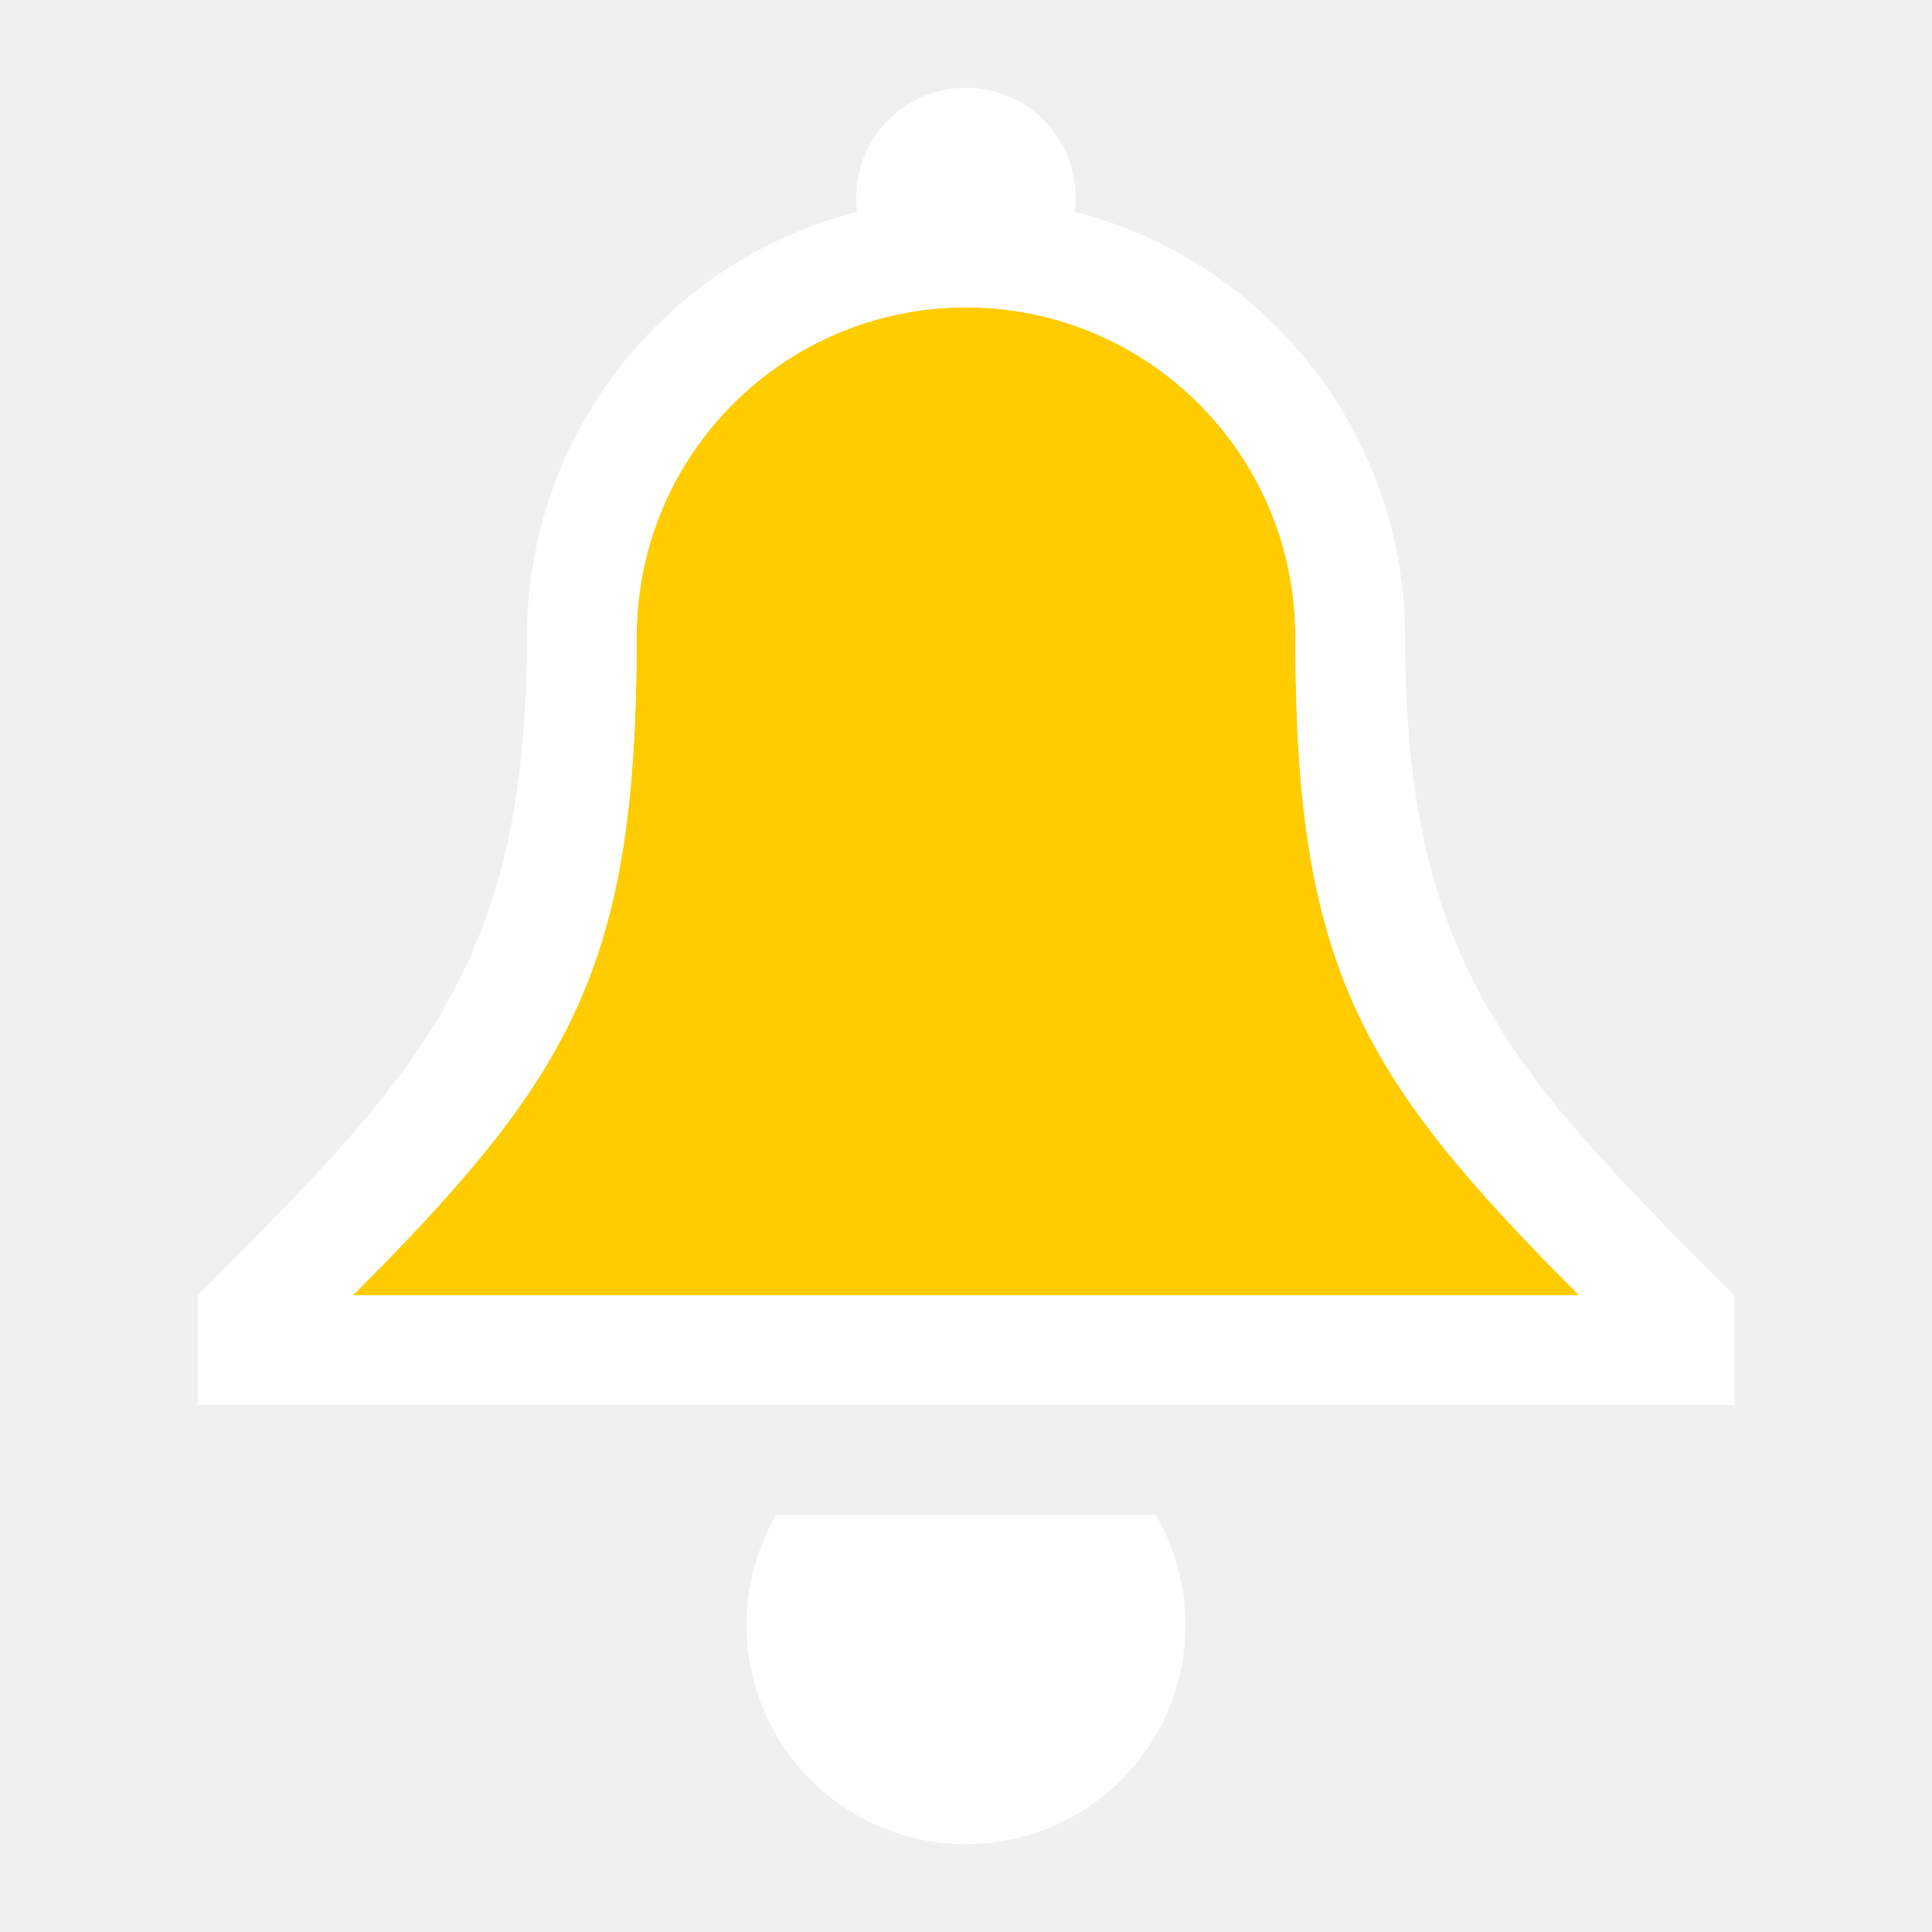
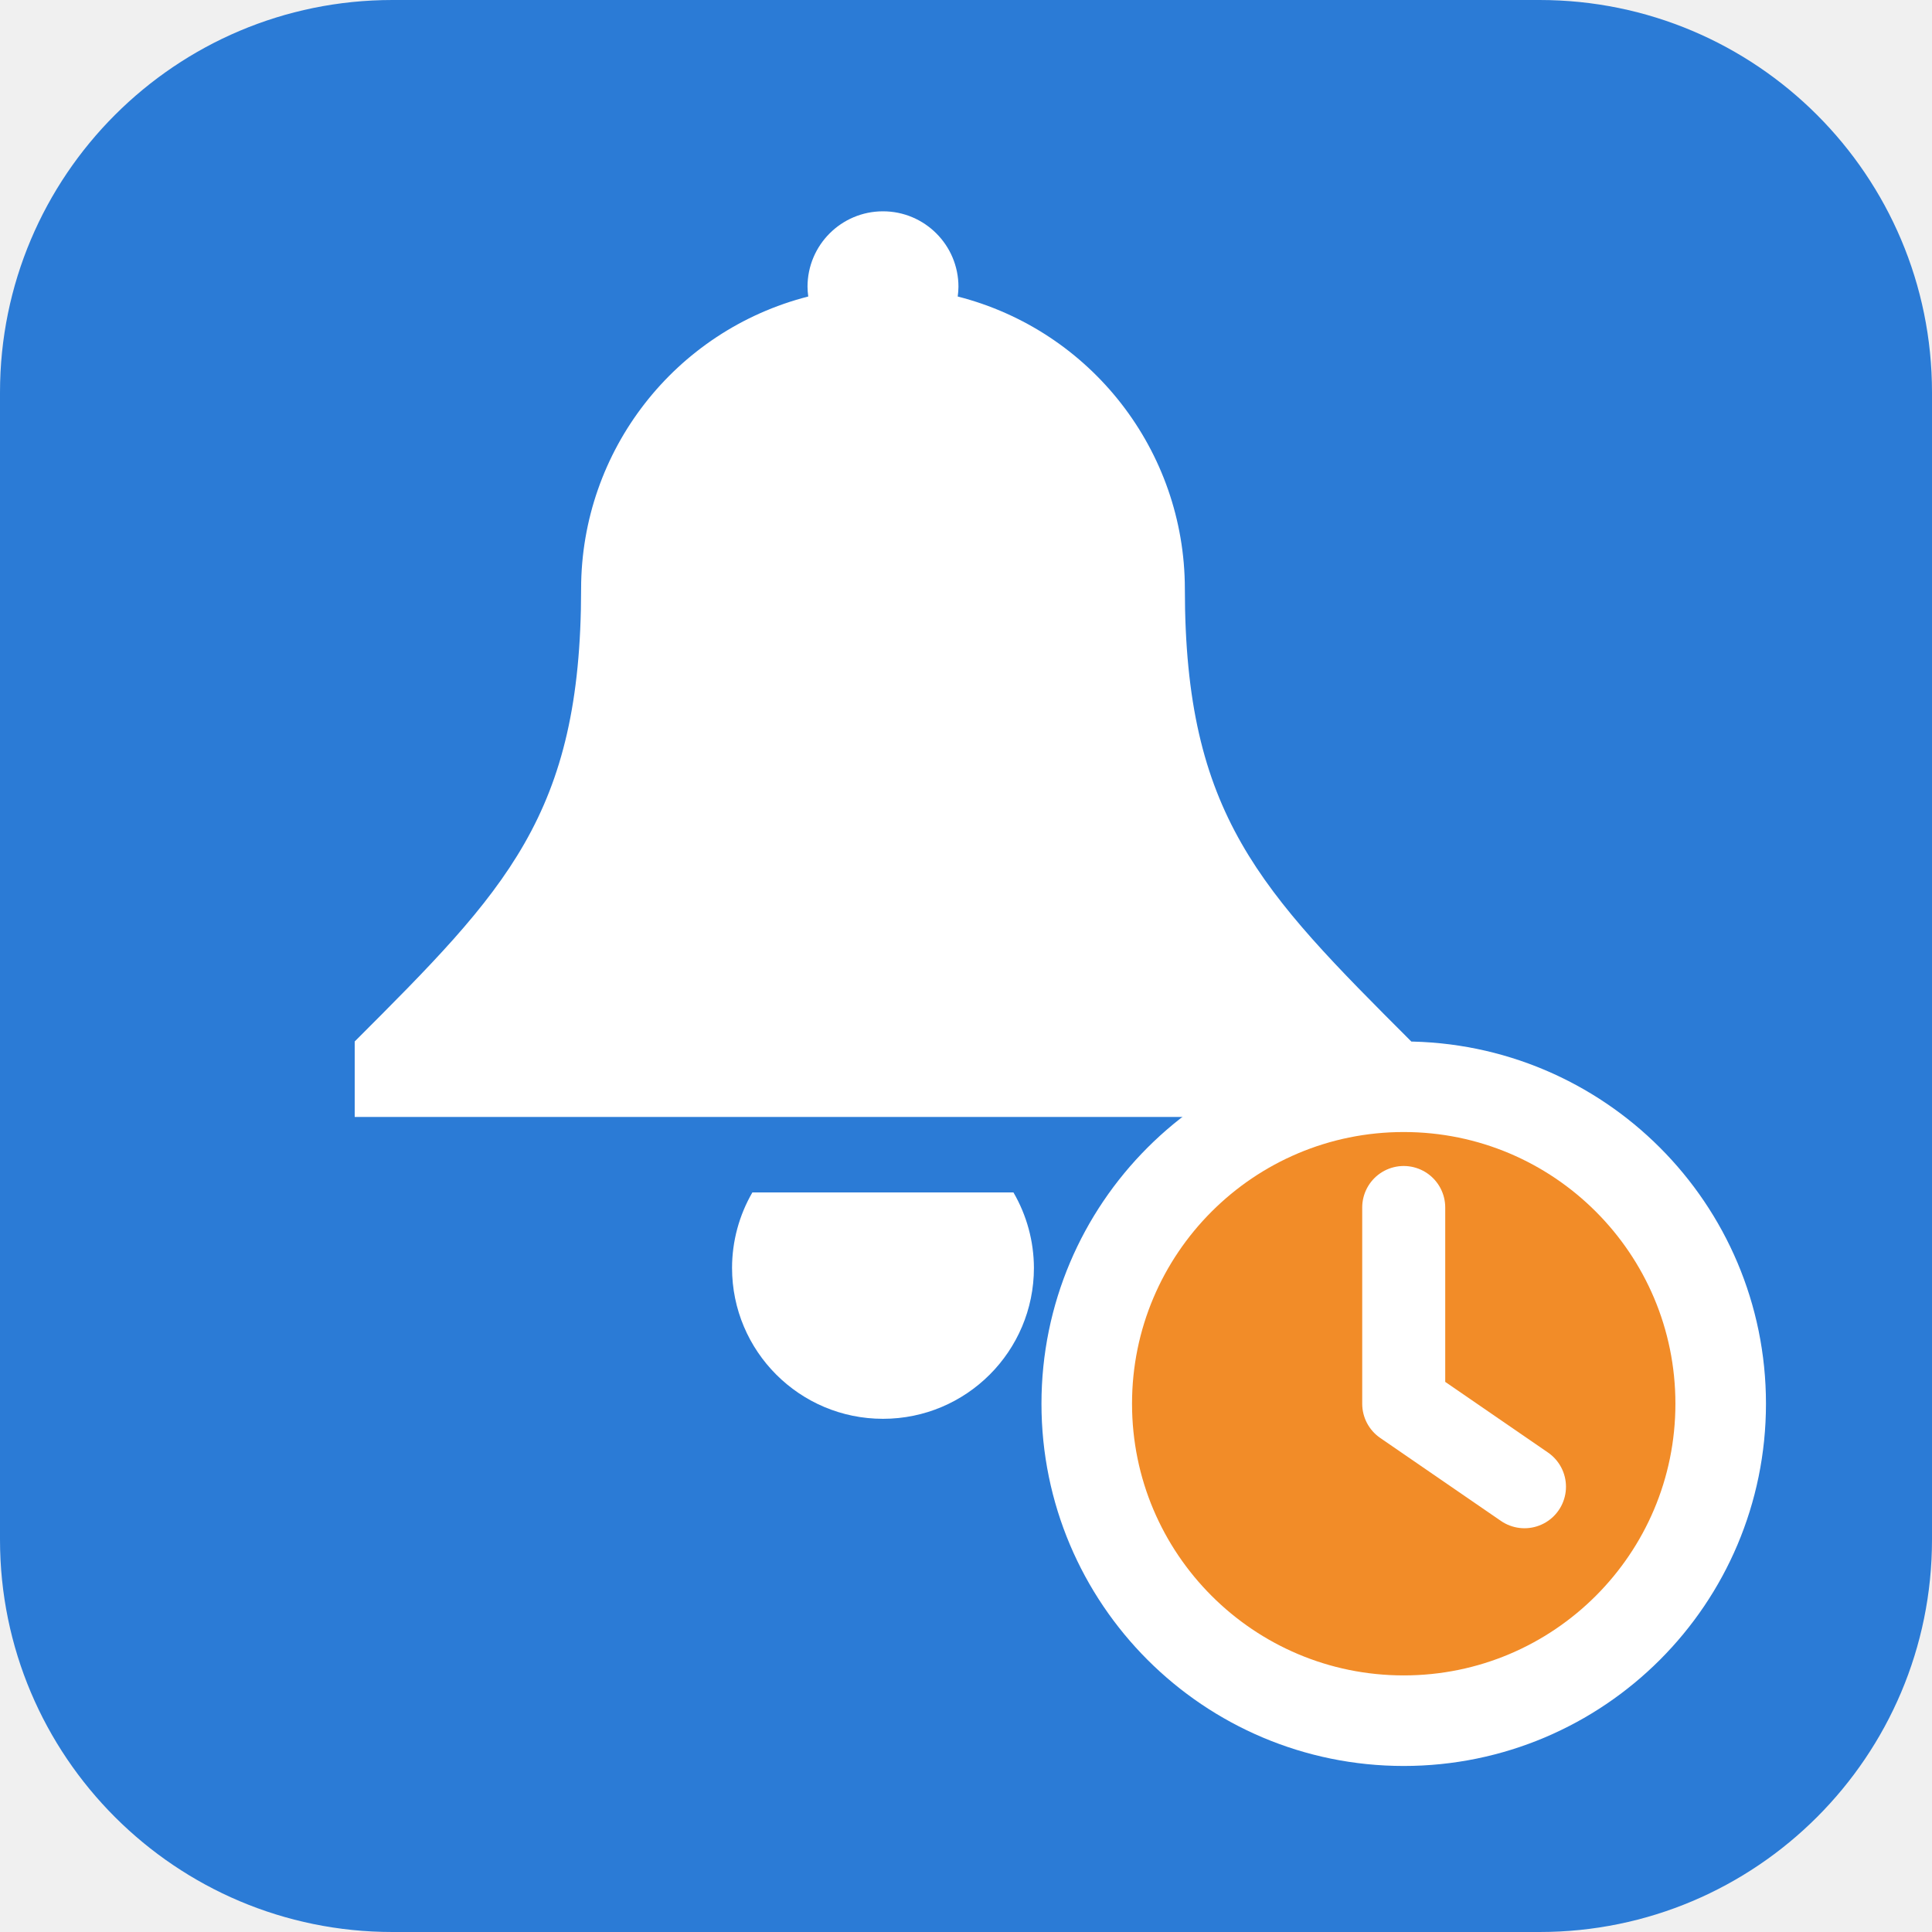
- <svg xmlns="http://www.w3.org/2000/svg" width="22" height="22" viewBox="3.2 3.2 17.6 17.6">
-   <path d="M12 6a3 3 0 0 1 3 3c0 3 0.586 4 2.586 6h-11.172c2-2 2.586-3 2.586-6a3 3 0 0 1 3-3z" fill="#ffcc00" />
-   <path d="m10.27 17a2 2 0 0 0-0.27 1 2 2 0 0 0 2 2 2 2 0 0 0 2-2 2 2 0 0 0-0.271-1zm1.73-13a1 1 0 0 0-1 1 1 1 0 0 0 0.01 0.129 4 4 0 0 0-3.01 3.871c0 3-1 4-3 6v1h14v-1c-2-2-3-3-3-6a4 4 0 0 0-3.01-3.871 1 1 0 0 0 0.01-0.129 1 1 0 0 0-1-1zm0 2a3 3 0 0 1 3 3c0 3 0.586 4 2.586 6h-11.172c2-2 2.586-3 2.586-6a3 3 0 0 1 3-3z" fill="#ffffff" fill-rule="evenodd" />
+ <svg xmlns="http://www.w3.org/2000/svg" width="256" height="256" viewBox="0 0 256 256">
+   <g id="Layer_1" data-name="Layer 1">
+     <path d="M52 0 L204 0 C232.718 0 256 23.282 256 52 L256 204 C256 232.718 232.718 256 204 256 L52 256 C23.282 256 0 232.718 0 204 L0 52 C0 23.282 23.282 0 52 0 Z" fill="#2b7bd6" />
+     <path d="M99.695 158 C97.934 161.039 97.005 164.488 97 168 C97 179.046 105.954 188 117 188 C128.046 188 137 179.046 137 168 C136.989 164.486 136.053 161.037 134.285 158 Z M117 28 C111.477 28 107 32.477 107 38 C107.005 38.431 107.038 38.862 107.098 39.289 C89.405 43.81 77.02 59.739 77 78 C77 108 67 118 47 138 L47 148 L187 148 L187 138 C167 118 157 108 157 78 C156.98 59.739 144.595 43.81 126.902 39.289 C126.963 38.862 126.995 38.431 127 38 C127 32.477 122.523 28 117 28 Z" fill="#ffffff" />
+     <circle cx="186" cy="186" r="42" fill="#f28c28" stroke="#ffffff" stroke-width="12" />
+     <polyline points="186,160 186,186 202,197" fill="none" stroke="#ffffff" stroke-width="11" stroke-linecap="round" stroke-linejoin="round" />
+   </g>
</svg>
